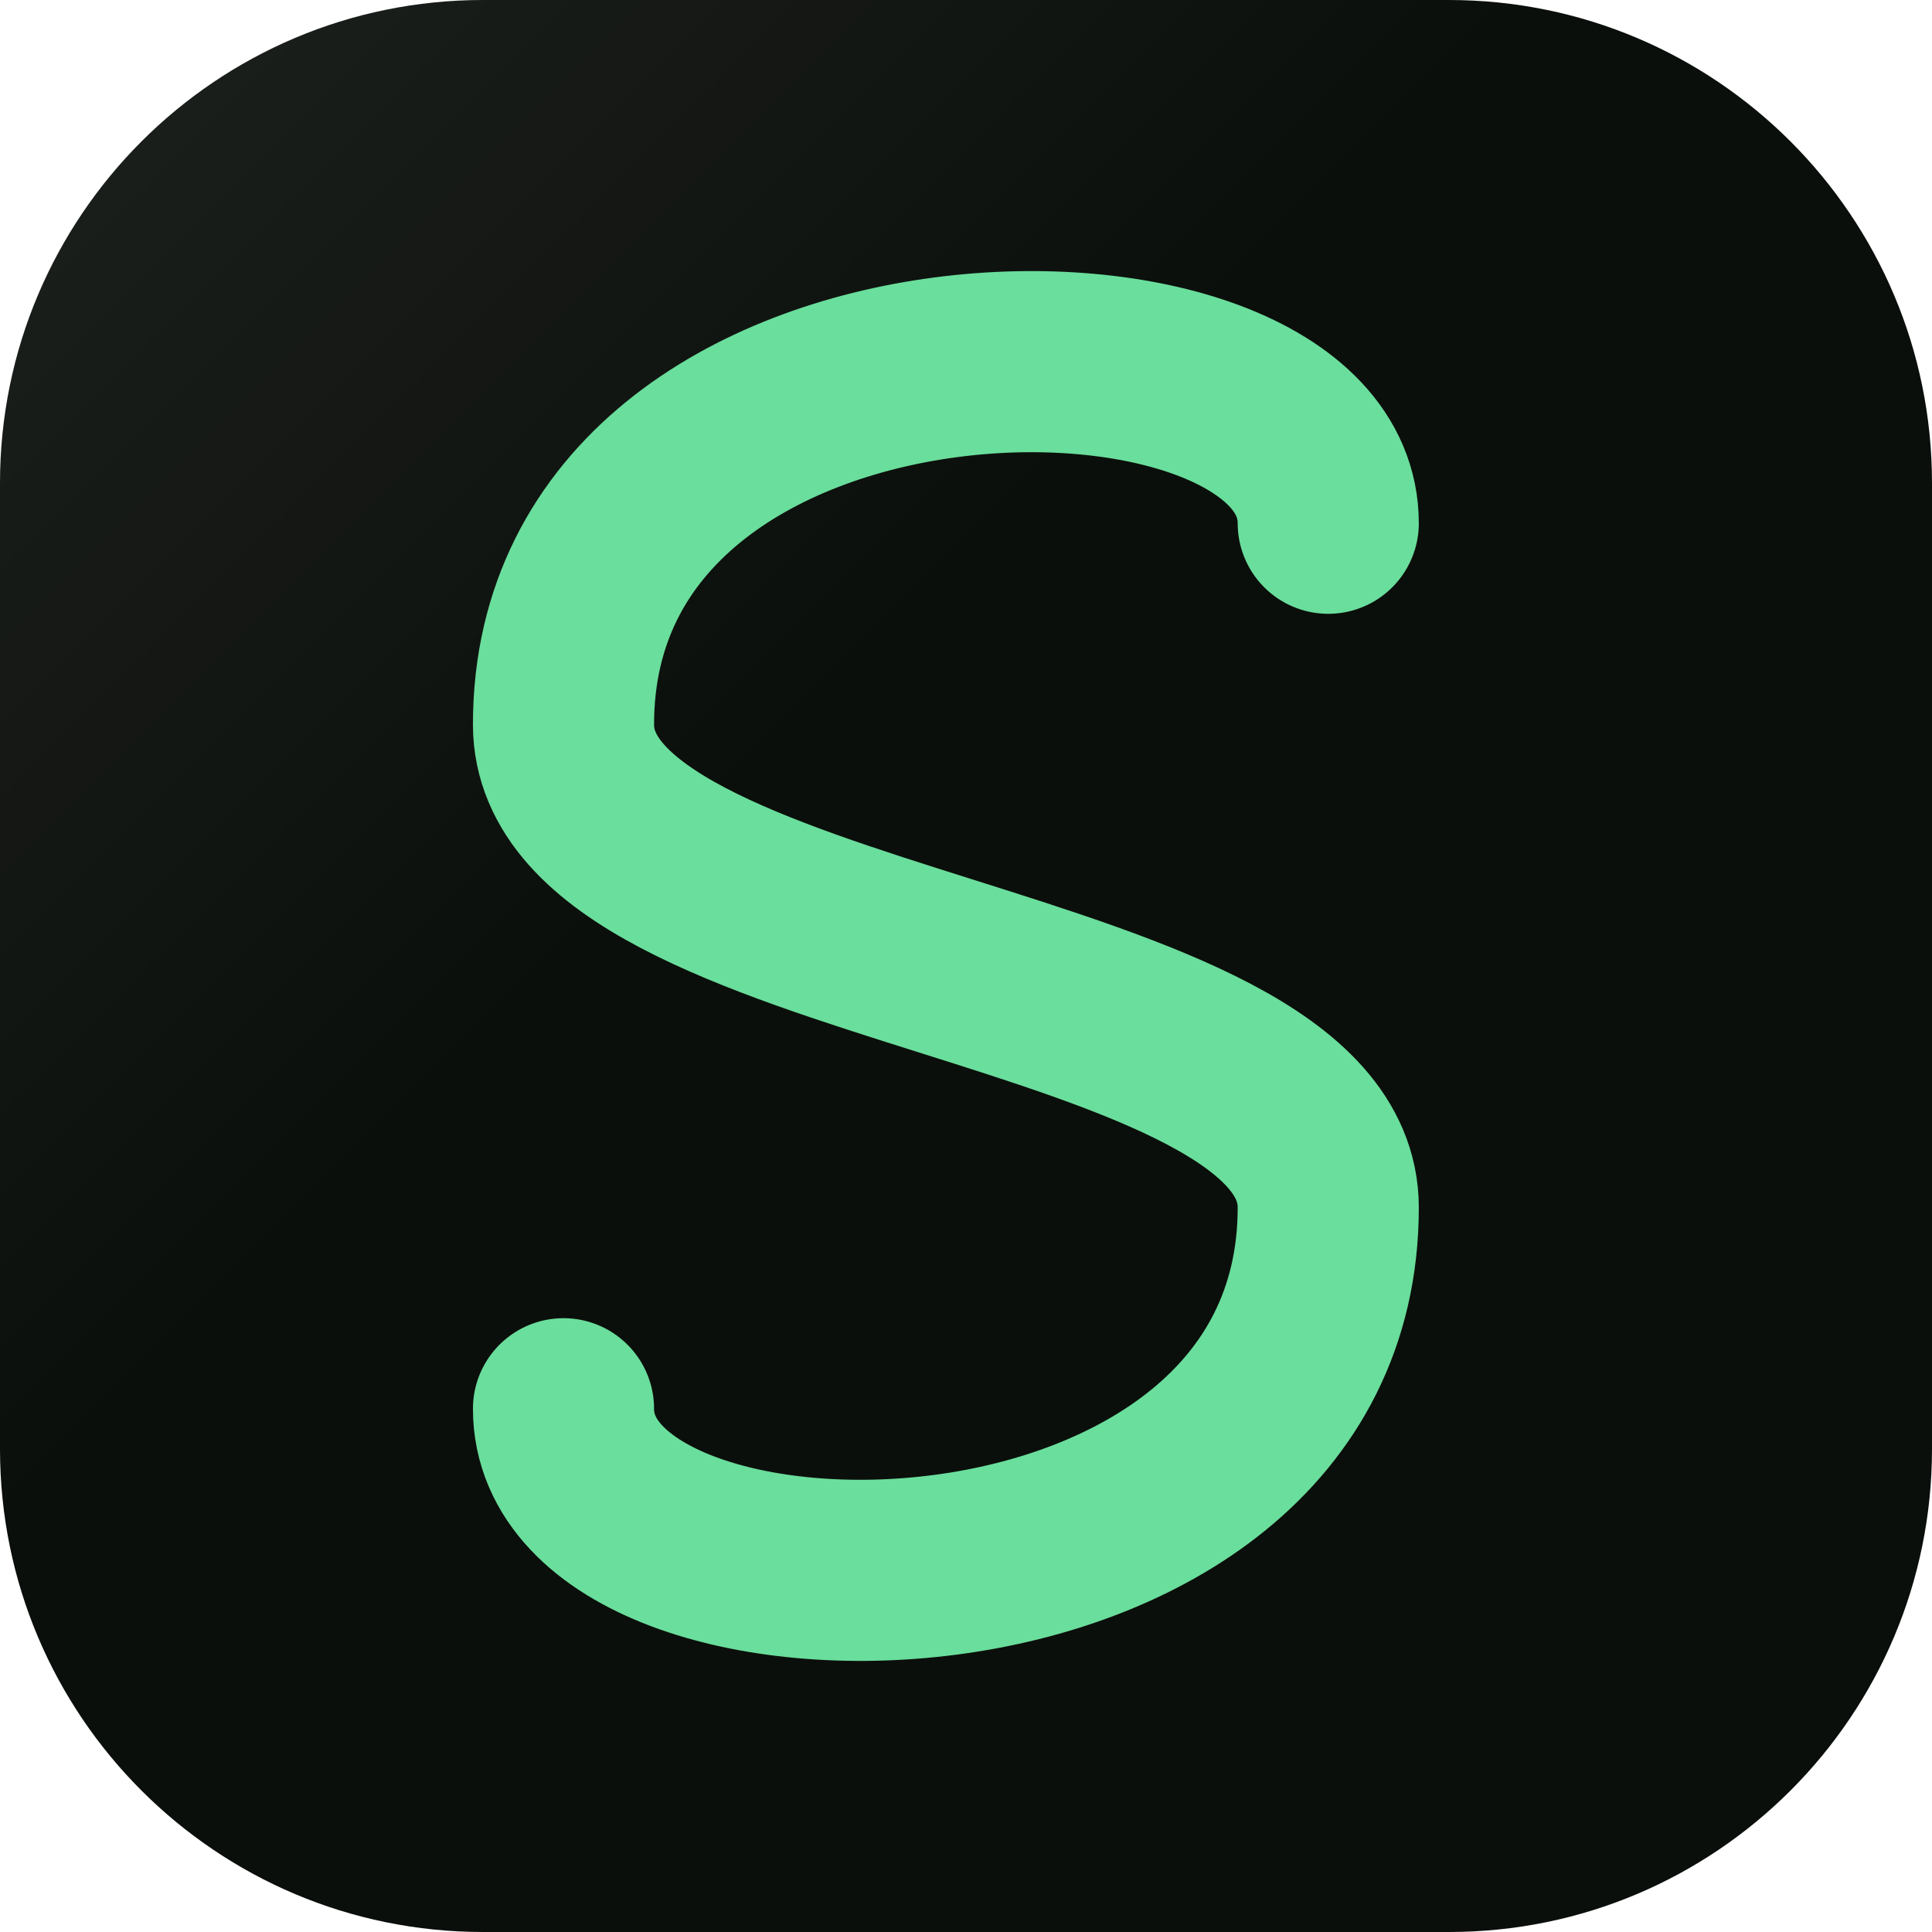
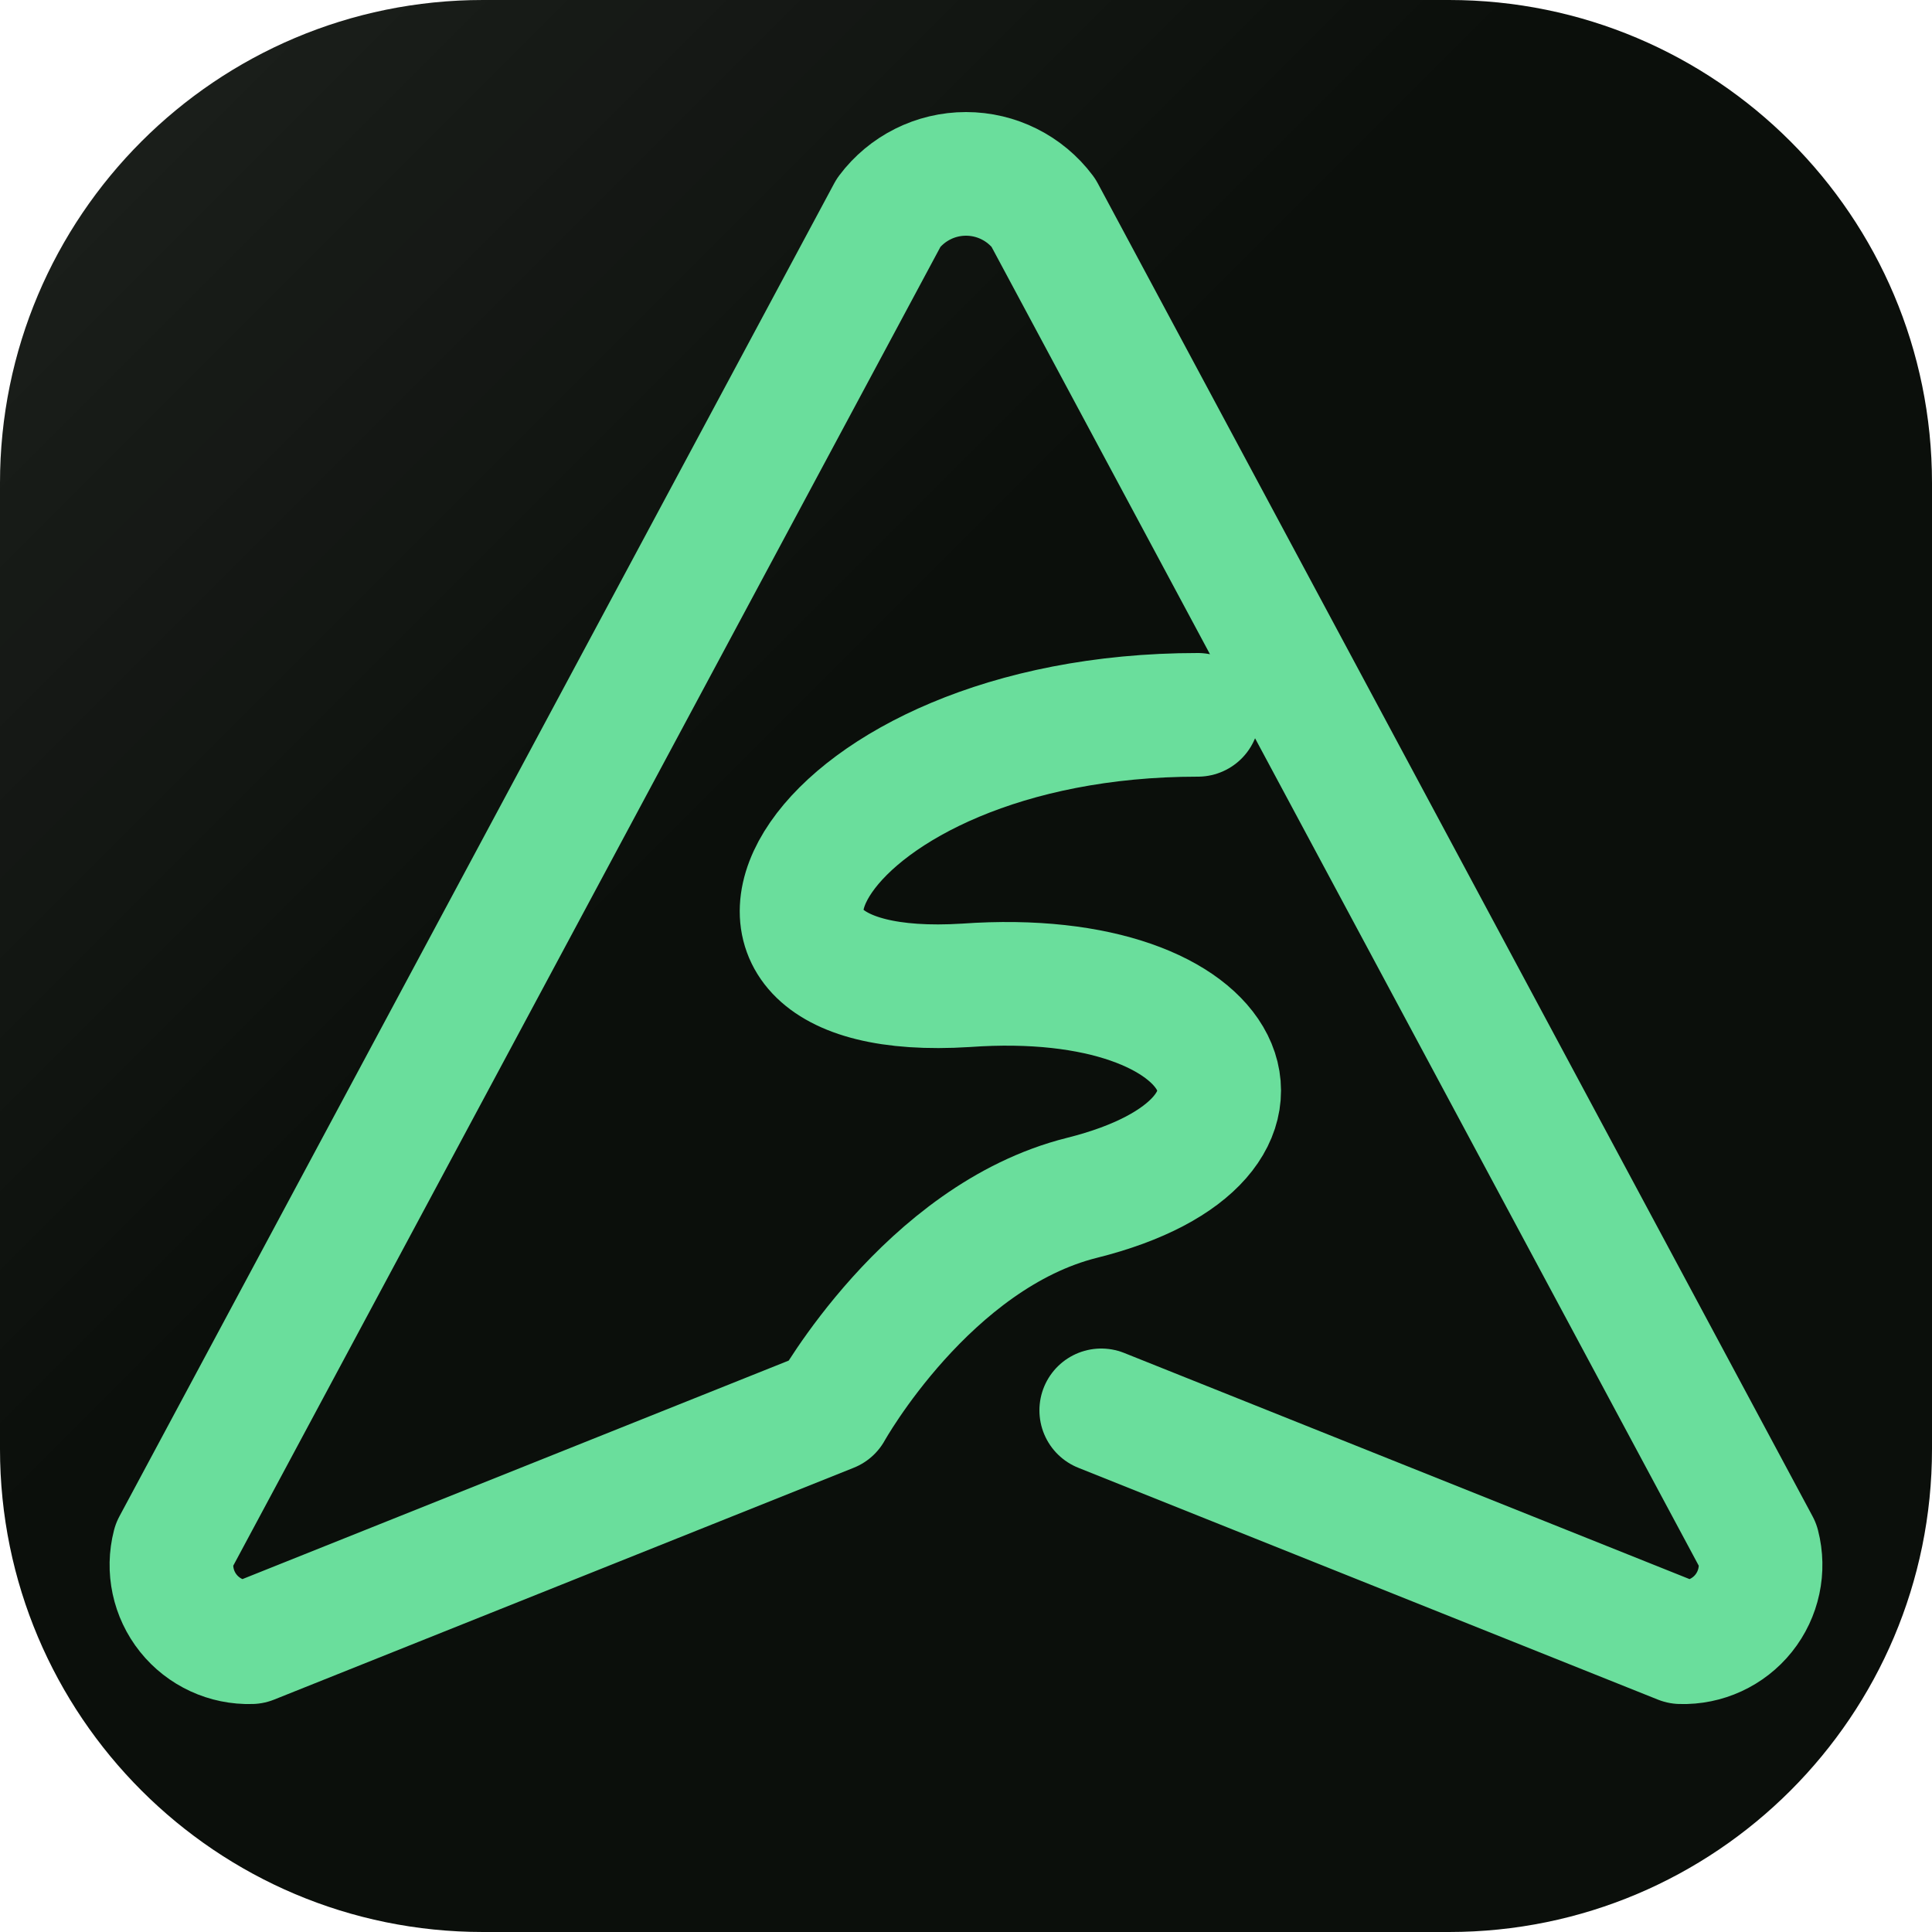
- <svg xmlns="http://www.w3.org/2000/svg" viewBox="0 0 48 48" fill="none">
-   <rect width="48" height="48" rx="12" fill="#0b0f0b" />
-   <rect width="48" height="48" rx="12" fill="url(#sheen)" opacity="0.08" />
+ <svg xmlns="http://www.w3.org/2000/svg" viewBox="0 0 500 500" width="48" height="48">
  <defs>
    <linearGradient id="sheen" x1="0" y1="0" x2="1" y2="1">
      <stop offset="0%" stop-color="white" />
      <stop offset="40%" stop-color="white" stop-opacity="0" />
    </linearGradient>
  </defs>
-   <path d="M33,13 C33,7 14,7 14,18 C14,24 33,24 33,30 C33,41 14,41 14,35" stroke="#6ade9c" stroke-width="4.5" stroke-linecap="round" fill="none" />
+   <rect width="500" height="500" rx="125" fill="#0b0f0b" />
+   <rect width="500" height="500" rx="125" fill="url(#sheen)" opacity="0.08" />
+   <g fill="none" stroke="#6ade9c" stroke-width="32" stroke-linecap="round" stroke-linejoin="round">
+     <path d="M 285,365              L 435,425              A 20,20 0 0,0 455,400              L 270,55              A 25,25 0 0,0 230,55              L 45,400              A 20,20 0 0,0 65,425              L 215,365              C 215,365 240,320 280,310              C 340,295 320,250 250,255              C 170,260 210,185 310,185" />
+   </g>
</svg>
